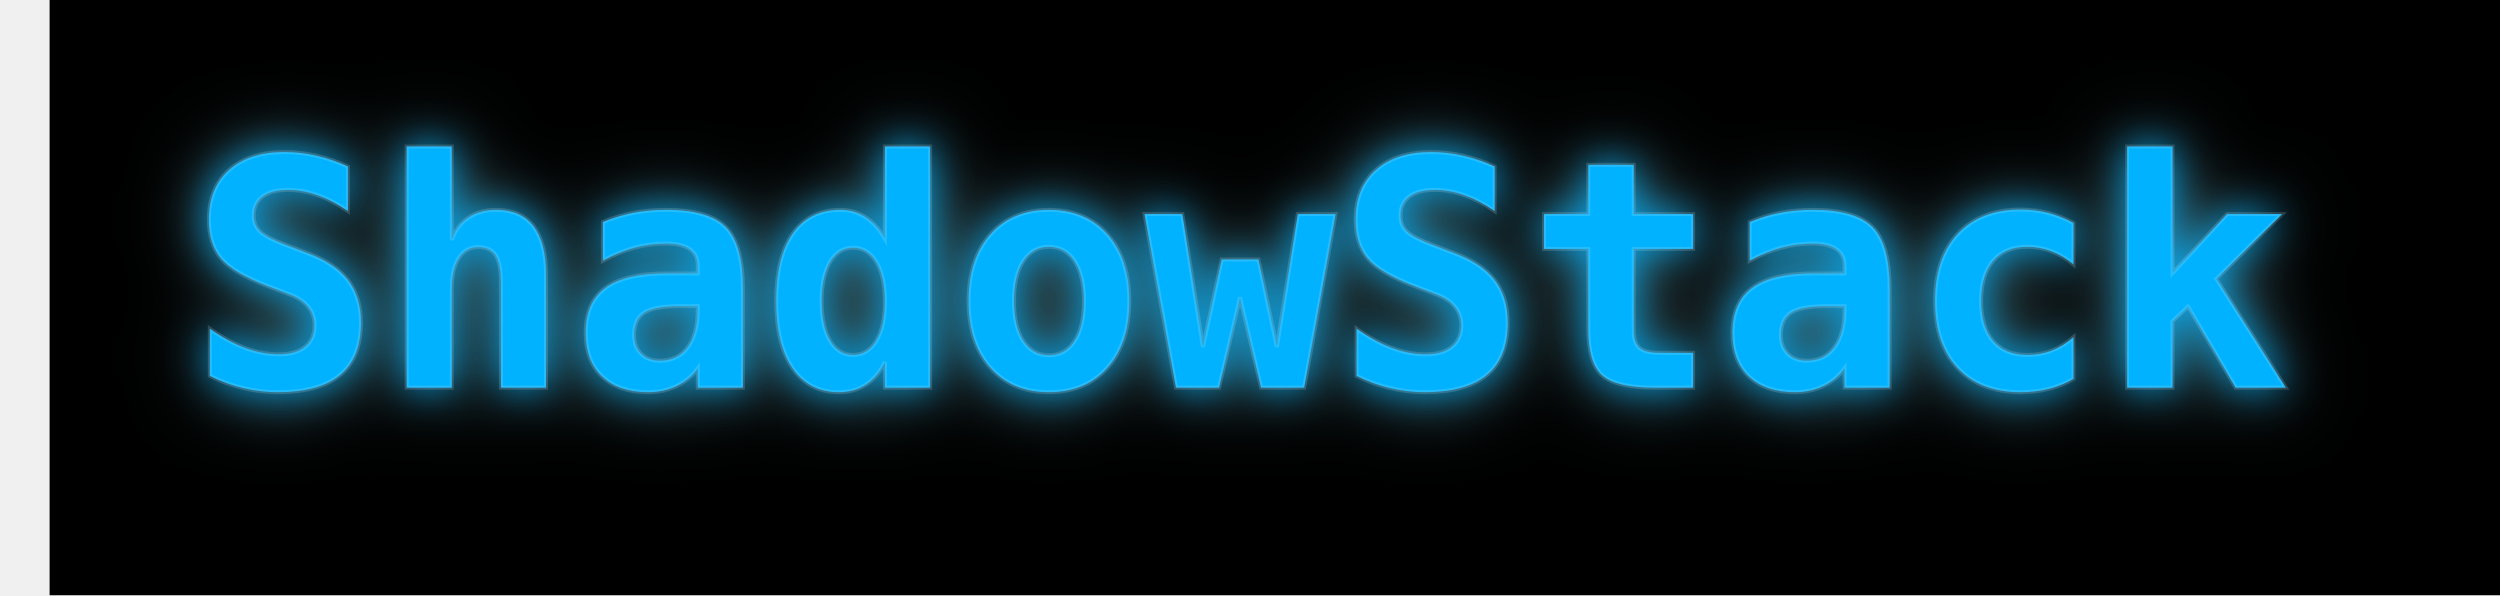
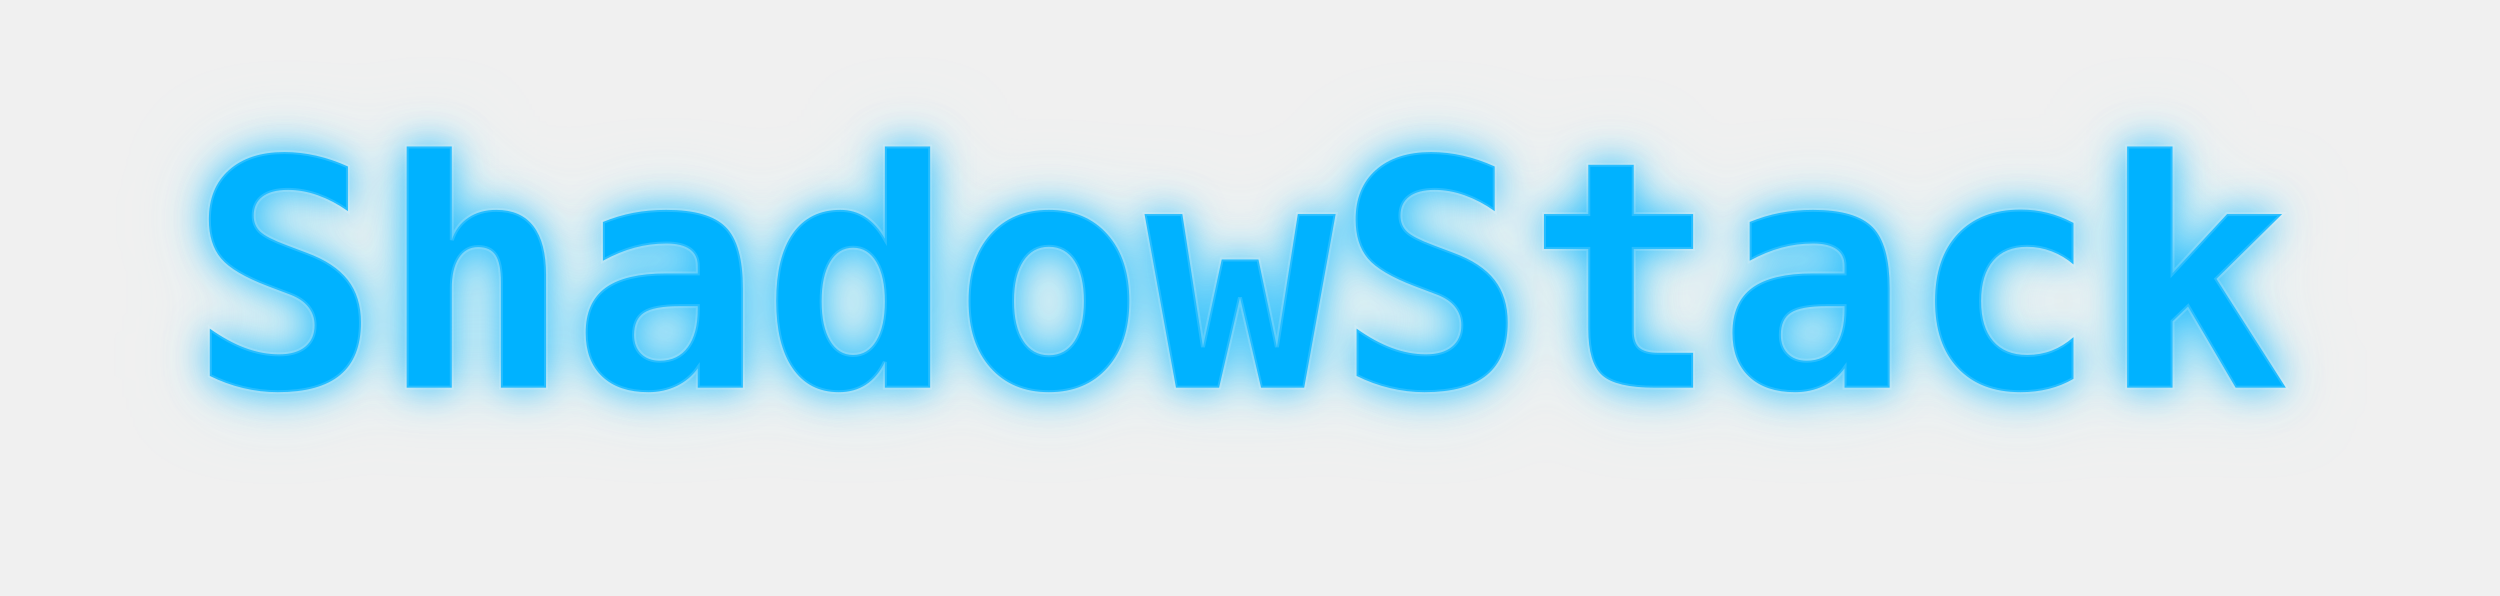
- <svg xmlns="http://www.w3.org/2000/svg" viewBox="-25 0 1260 300" preserveAspectRatio="xMidYMid meet" style="display:block; margin:0 auto; width:min(90vw, 1440px); height:auto; background:#000">
+ <svg xmlns="http://www.w3.org/2000/svg" viewBox="-25 0 1260 300" preserveAspectRatio="xMidYMid meet" style="display:block; margin:0 auto; width:min(90vw, 1440px); height:auto">
  <defs>
    <filter id="glowOuter" x="-60%" y="-60%" width="220%" height="220%">
      <feGaussianBlur stdDeviation="20" />
    </filter>
    <filter id="glowInner" x="-60%" y="-60%" width="220%" height="220%">
      <feGaussianBlur stdDeviation="10" />
    </filter>
  </defs>
-   <rect width="100%" height="100%" fill="#000" />
  <g transform="translate(600,150)" text-anchor="middle" dominant-baseline="middle">
    <text style="font-family:'Orbitron',Monospace; font-size:160px; font-weight:700; fill:#8BE9FD; opacity:0.55" filter="url(#glowOuter)">ShadowStack</text>
    <text style="font-family:'Orbitron',Monospace; font-size:160px; font-weight:700; fill:#00B2FF; opacity:0.85" filter="url(#glowInner)">ShadowStack</text>
    <text style="font-family:'Orbitron',Monospace; font-size:160px; font-weight:700; fill:#00B2FF; stroke:#FFFFFF; stroke-opacity:0.15; stroke-width:2">
      ShadowStack
    </text>
  </g>
</svg>
